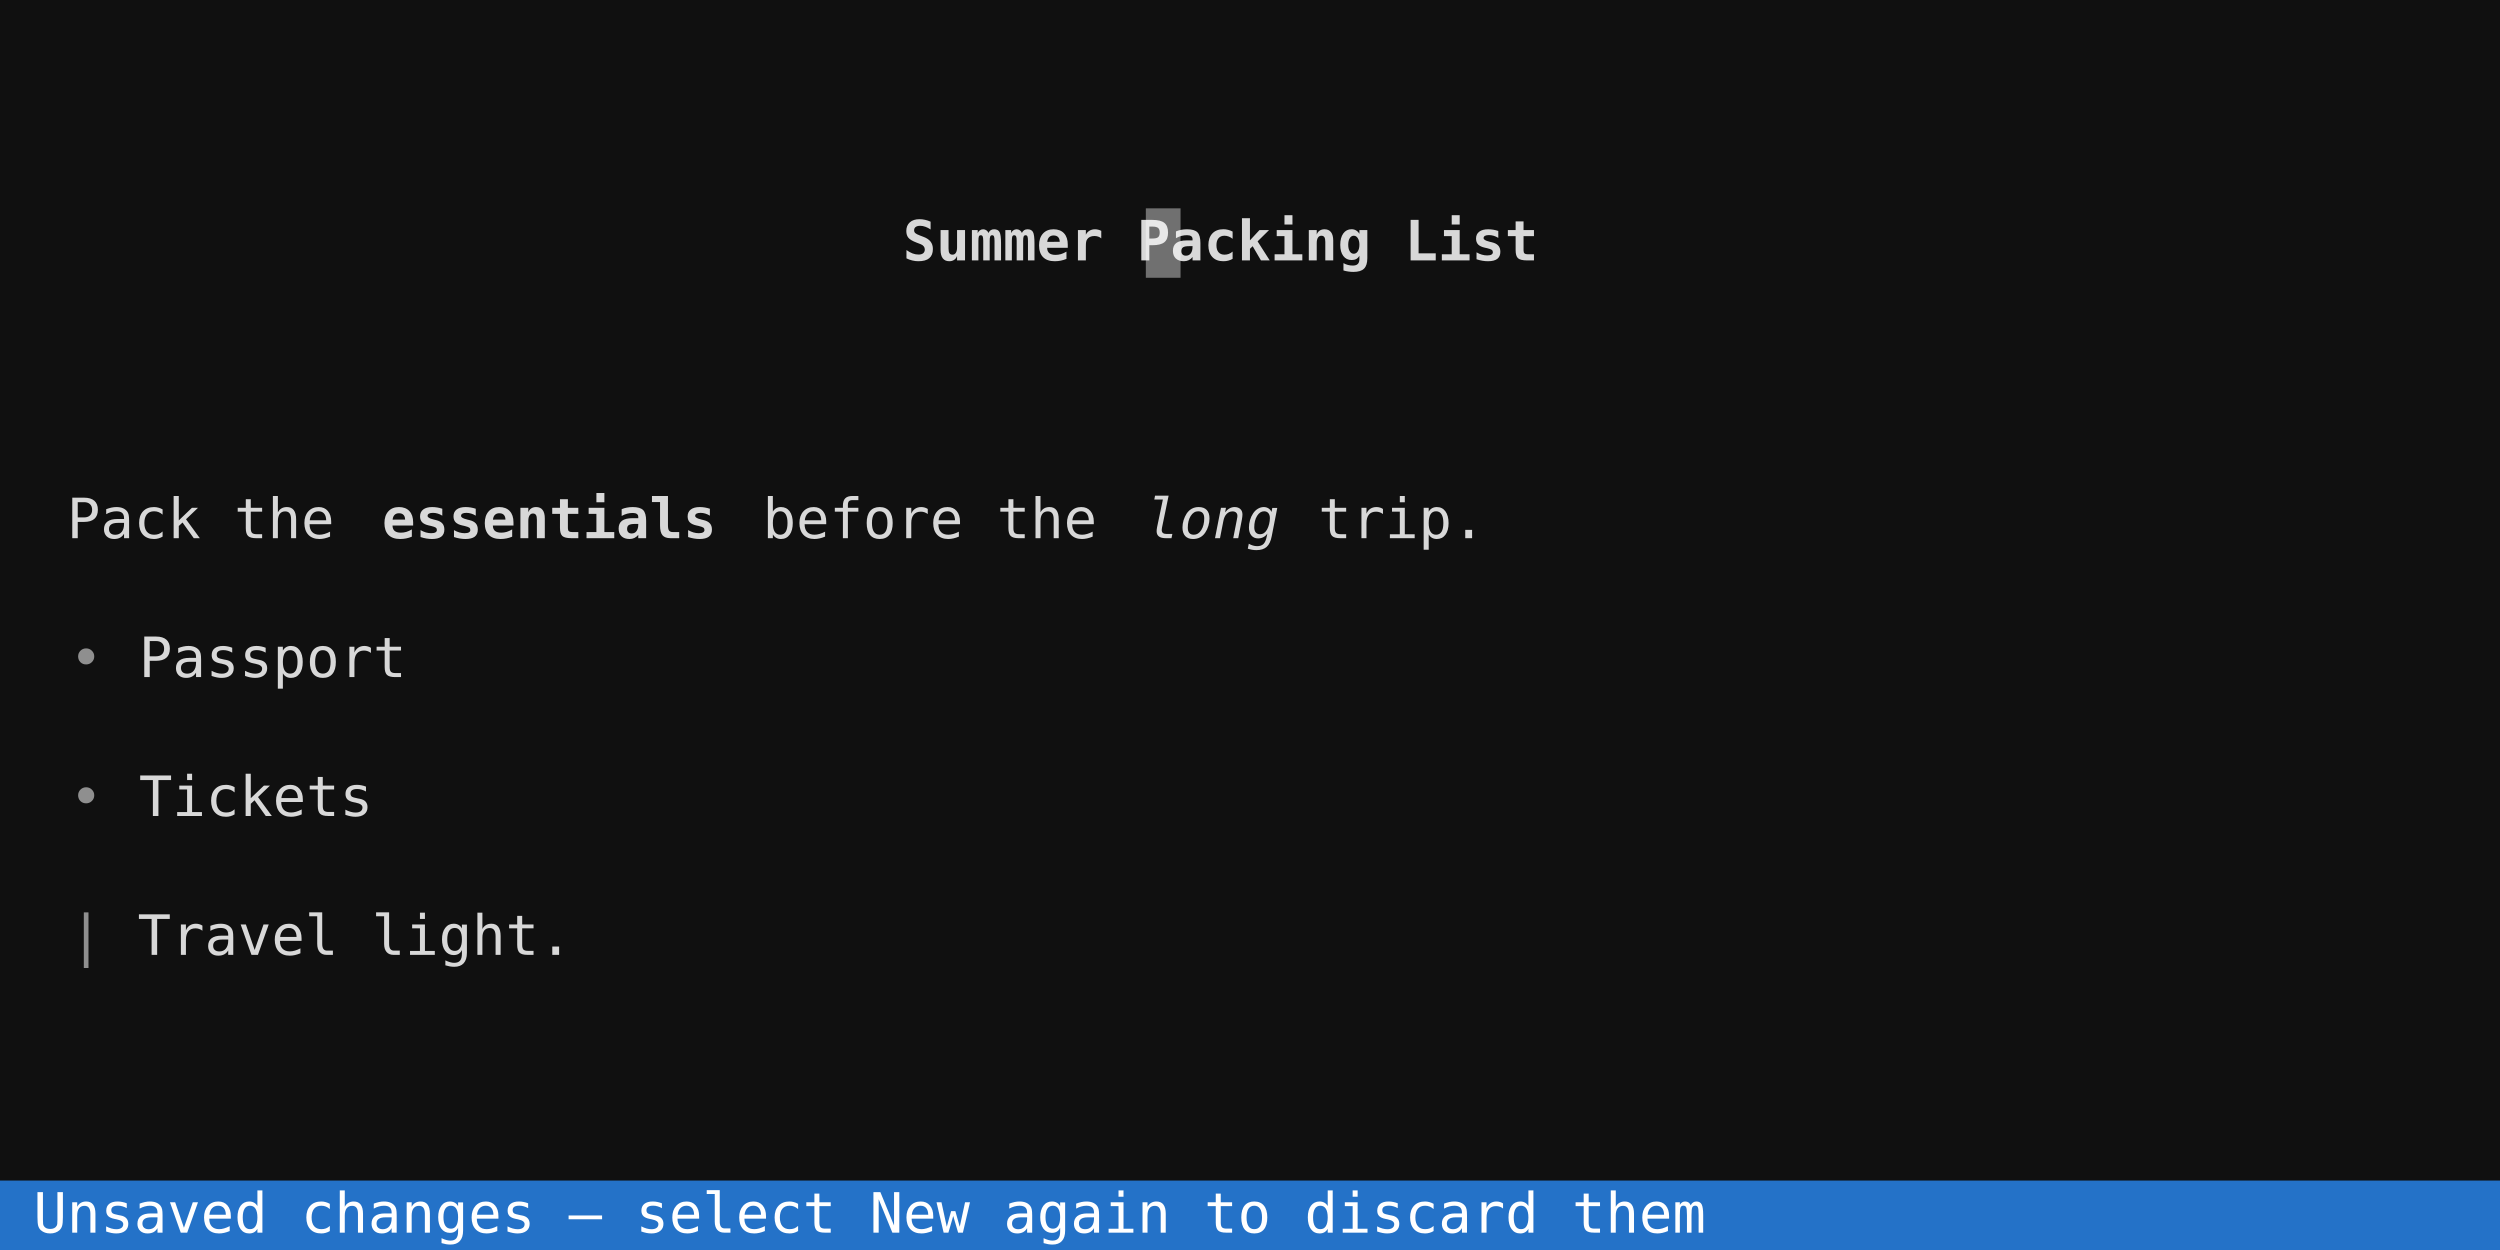
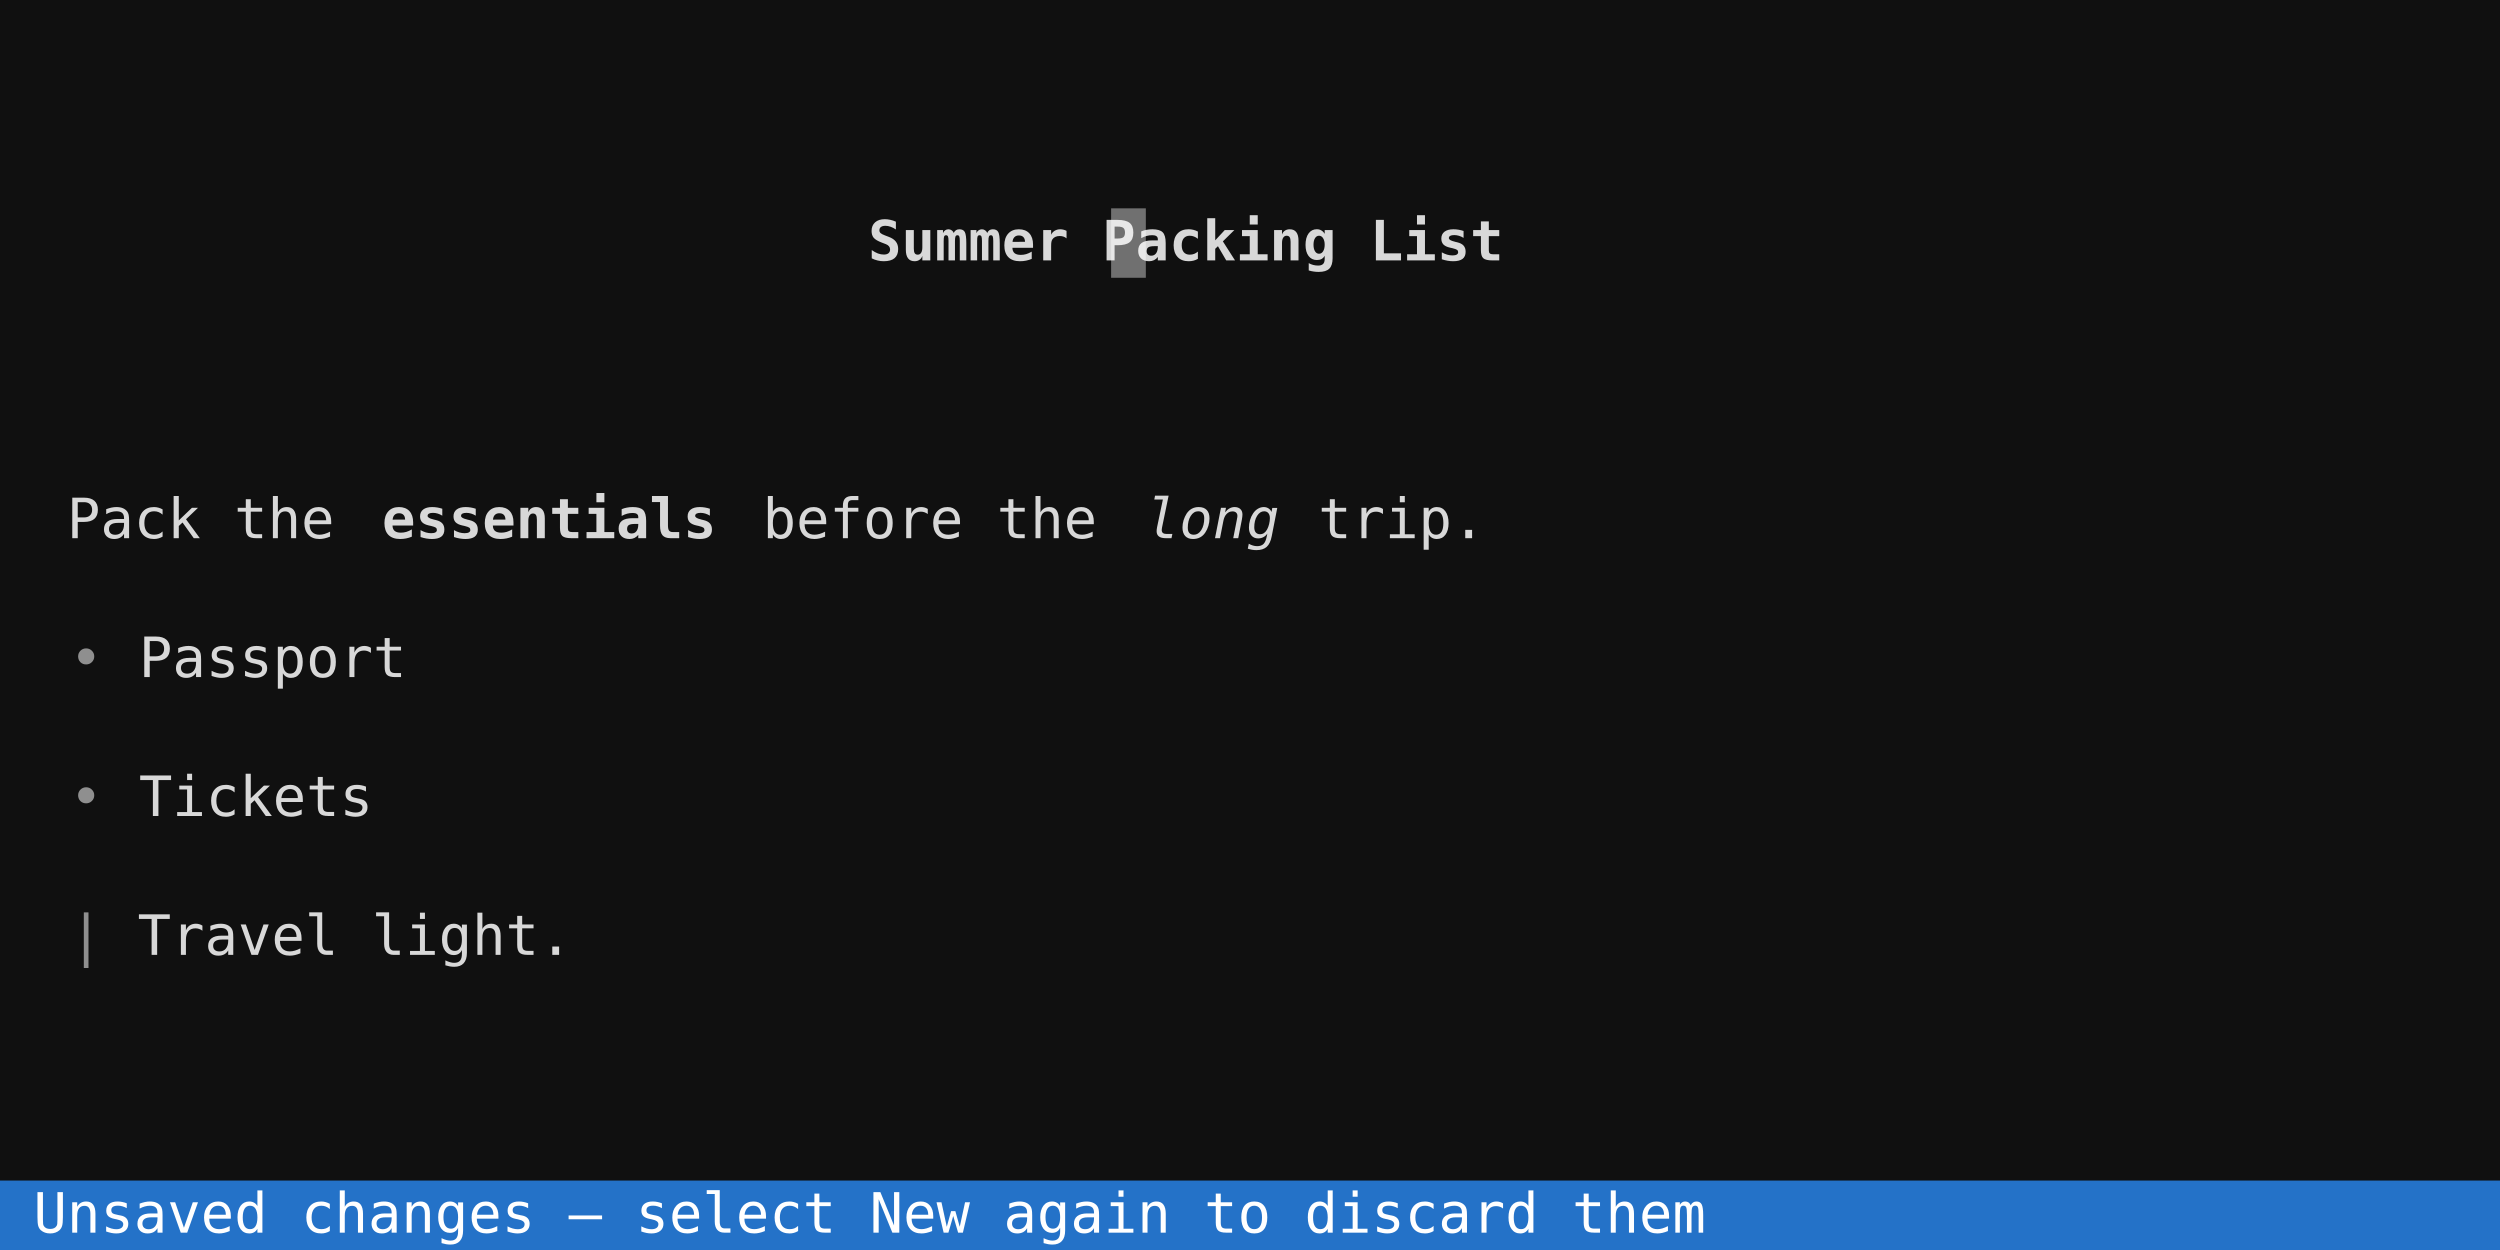
<svg xmlns="http://www.w3.org/2000/svg" width="720" height="360" viewBox="0 0 720 360" font-family="'DejaVu Sans Mono', Menlo, Consolas, monospace" font-size="16px">
  <rect width="100%" height="100%" fill="#101010" />
-   <text x="260" y="75" fill="#d8d8d8" textLength="190" lengthAdjust="spacingAndGlyphs" xml:space="preserve" font-weight="bold">Summer Packing List</text>
+   <text x="250" y="75" fill="#d8d8d8" textLength="190" lengthAdjust="spacingAndGlyphs" xml:space="preserve" font-weight="bold">Summer Packing List</text>
  <text x="0" y="155" fill="#d8d8d8" textLength="110" lengthAdjust="spacingAndGlyphs" xml:space="preserve">  Pack the </text>
  <text x="110" y="155" fill="#d8d8d8" textLength="100" lengthAdjust="spacingAndGlyphs" xml:space="preserve" font-weight="bold">essentials</text>
  <text x="210" y="155" fill="#d8d8d8" textLength="120" lengthAdjust="spacingAndGlyphs" xml:space="preserve"> before the </text>
  <text x="330" y="155" fill="#d8d8d8" textLength="40" lengthAdjust="spacingAndGlyphs" xml:space="preserve" font-style="italic">long</text>
  <text x="370" y="155" fill="#d8d8d8" textLength="350" lengthAdjust="spacingAndGlyphs" xml:space="preserve"> trip.                             </text>
  <text x="20" y="195" fill="#e5e5e5" textLength="20" lengthAdjust="spacingAndGlyphs" xml:space="preserve" opacity="0.6">• </text>
  <text x="40" y="195" fill="#d8d8d8" textLength="680" lengthAdjust="spacingAndGlyphs" xml:space="preserve">Passport                                                            </text>
  <text x="20" y="235" fill="#e5e5e5" textLength="20" lengthAdjust="spacingAndGlyphs" xml:space="preserve" opacity="0.6">• </text>
  <text x="40" y="235" fill="#d8d8d8" textLength="680" lengthAdjust="spacingAndGlyphs" xml:space="preserve">Tickets                                                             </text>
  <text x="20" y="275" fill="#e5e5e5" textLength="10" lengthAdjust="spacingAndGlyphs" xml:space="preserve" opacity="0.6">|</text>
  <text x="30" y="275" fill="#d8d8d8" textLength="690" lengthAdjust="spacingAndGlyphs" xml:space="preserve"> Travel light.                                                       </text>
  <rect x="0" y="340" width="720" height="20" fill="#2472c8" />
  <text x="0" y="355" fill="#ffffff" textLength="720" lengthAdjust="spacingAndGlyphs" xml:space="preserve"> Unsaved changes — select New again to discard them                     </text>
-   <rect x="330" y="60" width="10" height="20" fill="#ffffff" fill-opacity="0.4" />
+   <rect x="320" y="60" width="10" height="20" fill="#ffffff" fill-opacity="0.4" />
</svg>
